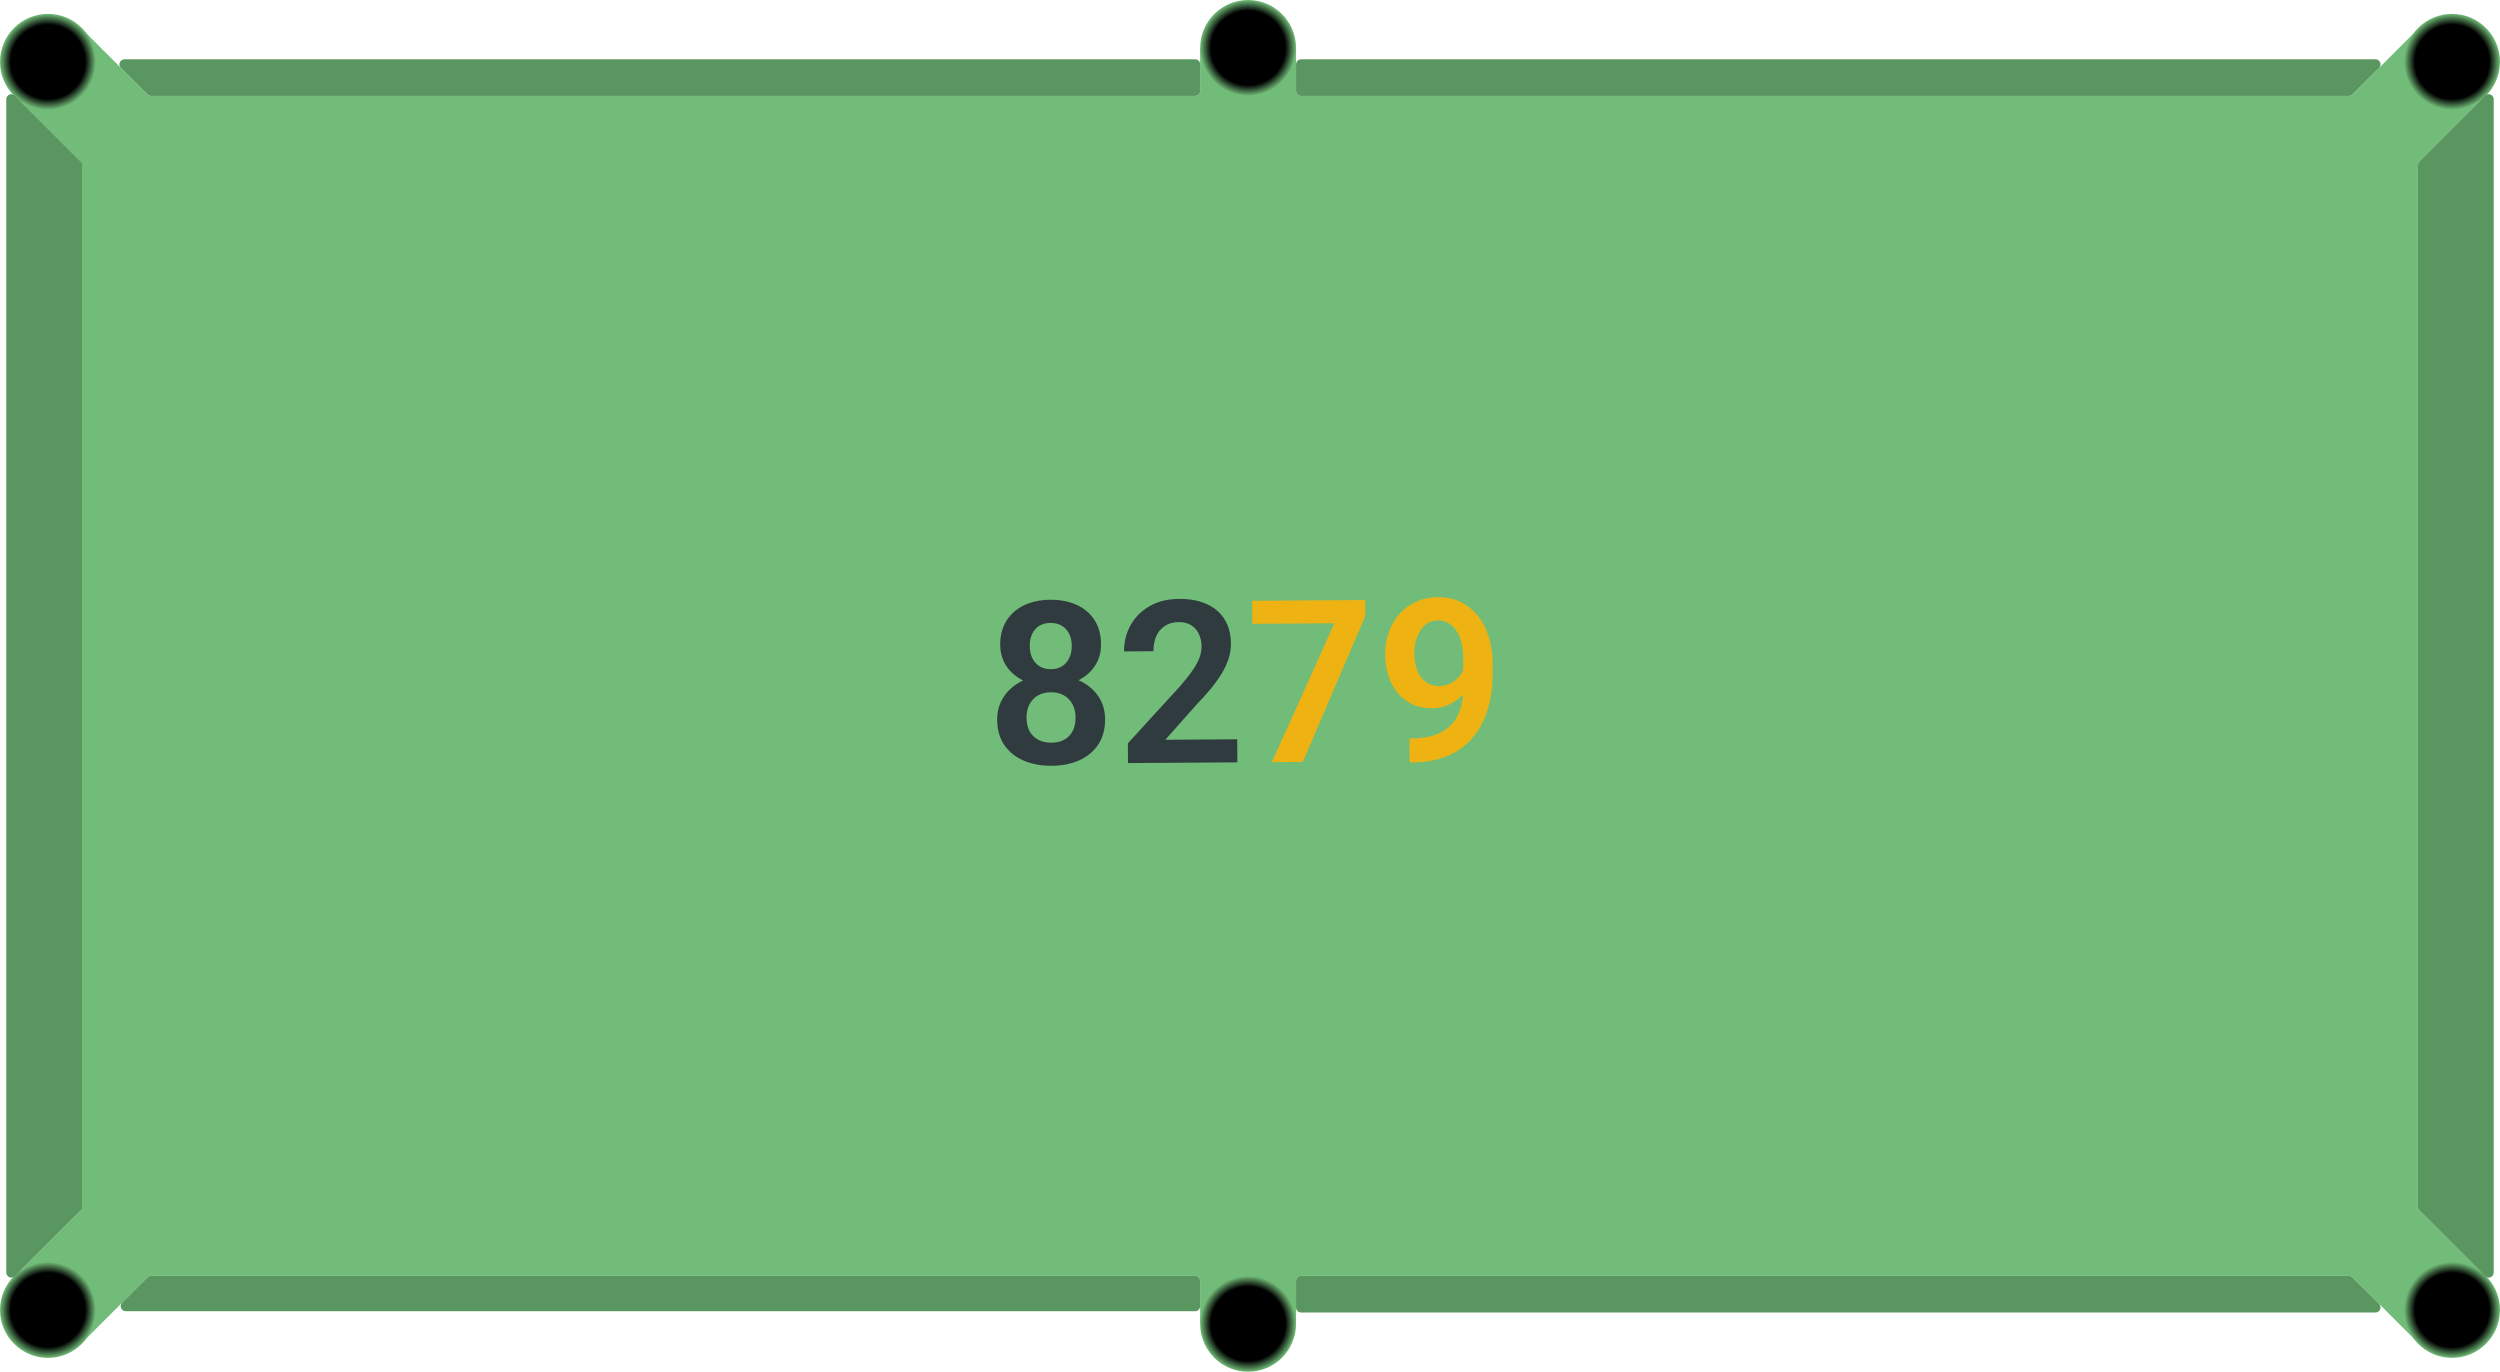
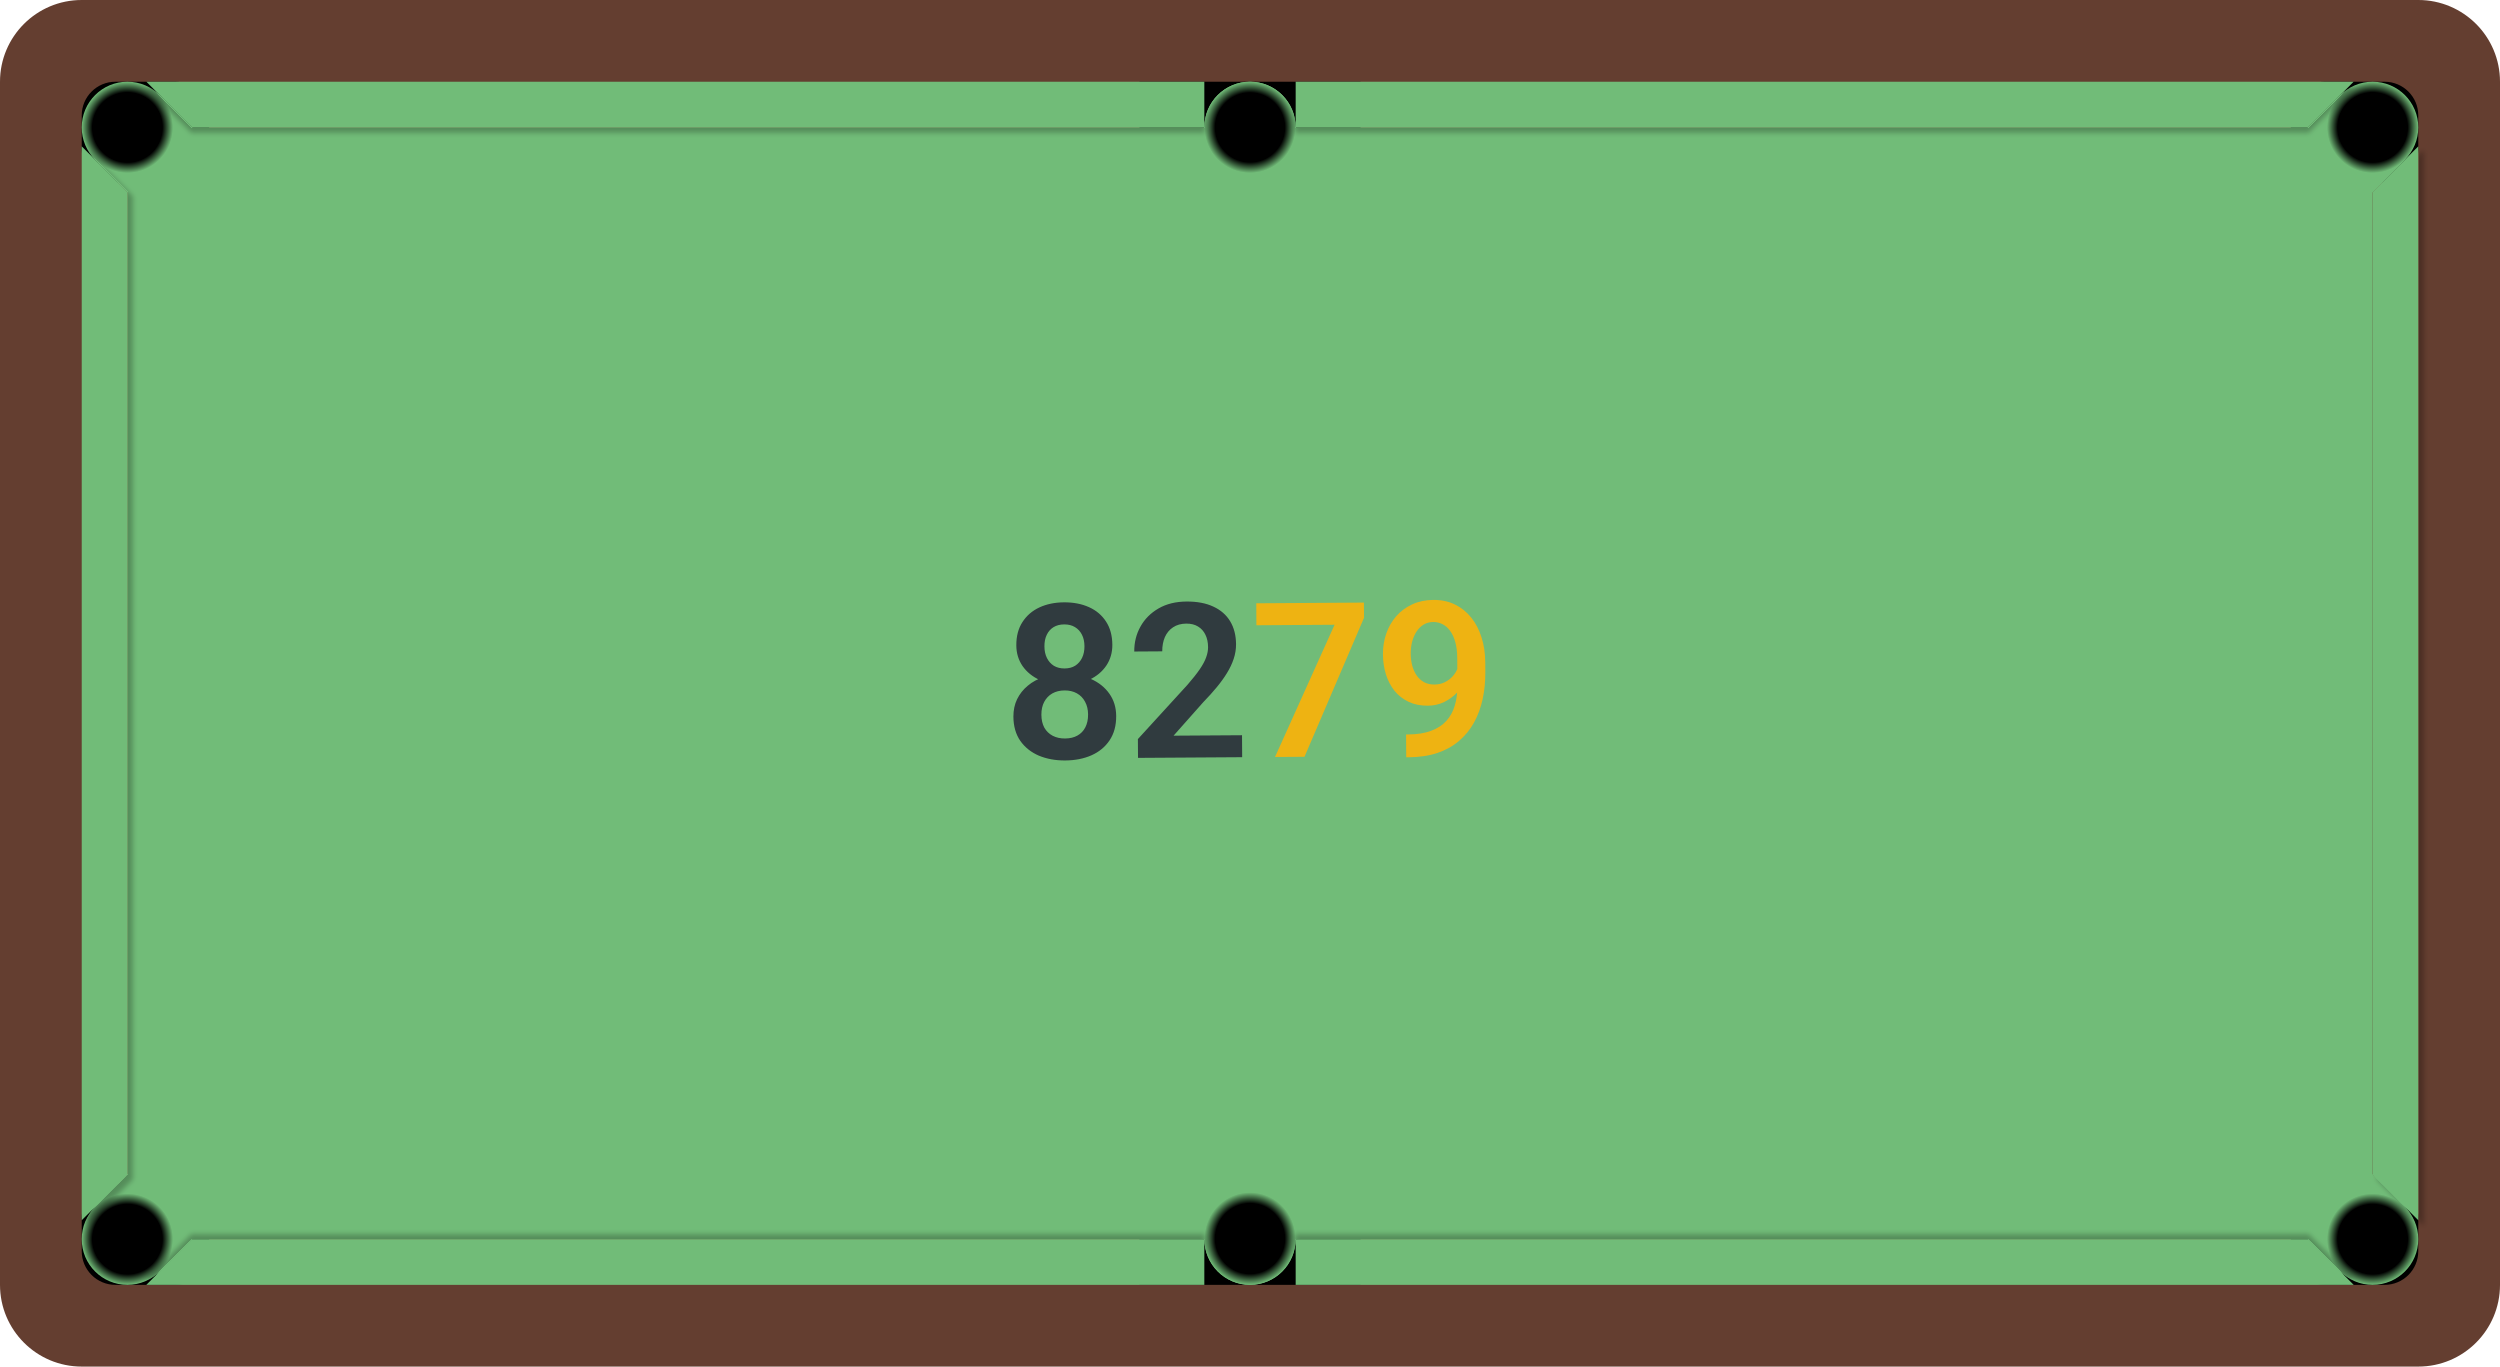
- <svg xmlns="http://www.w3.org/2000/svg" width="1981" height="1087" viewBox="0 0 1981 1087" fill="none">
-   <path d="M947 76H119.657C118.596 76 117.579 75.579 116.828 74.828L63.776 21.776C62.234 20.234 59.743 20.211 58.173 21.723L9.936 68.173C8.324 69.725 8.299 72.299 9.882 73.882L61 125L62.828 126.828C63.579 127.579 64 128.596 64 129.657V135V957.343C64 958.404 63.579 959.421 62.828 960.172L11.882 1011.12C10.299 1012.7 10.324 1015.27 11.936 1016.83L60.173 1063.28C61.743 1064.79 64.234 1064.77 65.776 1063.22L116.828 1012.17C117.579 1011.42 118.596 1011 119.657 1011H947C949.209 1011 951 1012.79 951 1015V1047C951 1049.21 952.791 1051 955 1051H1023C1025.21 1051 1027 1049.21 1027 1047V1015C1027 1012.79 1028.79 1011 1031 1011H1861.34C1862.4 1011 1863.42 1011.42 1864.17 1012.17L1913.12 1061.12C1914.7 1062.7 1917.27 1062.68 1918.83 1061.06L1965.28 1012.83C1966.79 1011.26 1966.77 1008.77 1965.22 1007.22L1917.17 959.172C1916.42 958.421 1916 957.404 1916 956.343V130.657C1916 129.596 1916.42 128.579 1917.17 127.828L1965.17 79.828C1966.73 78.266 1966.73 75.734 1965.17 74.172L1917.83 26.828C1916.27 25.266 1913.73 25.266 1912.17 26.828L1864.17 74.828C1863.42 75.579 1862.4 76 1861.34 76L1031 76C1028.79 76 1027 74.209 1027 72V40C1027 37.791 1025.21 36 1023 36H955C952.791 36 951 37.791 951 40V72C951 74.209 949.209 76 947 76Z" fill="#71BC78" />
-   <path d="M875.667 569.798C875.719 577.767 873.889 584.517 870.175 590.049C866.519 595.522 861.478 599.686 855.051 602.541C848.682 605.337 841.426 606.761 833.281 606.814C825.196 606.867 817.892 605.538 811.37 602.826C804.907 600.056 799.753 595.959 795.909 590.535C792.123 585.051 790.204 578.326 790.152 570.357C790.117 565.025 791.14 560.184 793.221 555.835C795.36 551.485 798.324 547.744 802.113 544.614C805.9 541.425 810.396 538.994 815.6 537.319C820.804 535.586 826.482 534.699 832.634 534.659C840.837 534.605 848.171 536.051 854.636 538.997C861.158 541.884 866.283 545.982 870.009 551.29C873.735 556.539 875.621 562.708 875.667 569.798ZM852.28 568.545C852.253 564.443 851.41 560.904 849.749 557.926C848.148 554.89 845.876 552.561 842.936 550.939C839.996 549.318 836.592 548.52 832.725 548.545C828.799 548.571 825.377 549.413 822.458 551.073C819.598 552.733 817.357 555.091 815.736 558.148C814.174 561.147 813.406 564.697 813.433 568.799C813.46 572.959 814.275 576.528 815.876 579.505C817.536 582.424 819.836 584.665 822.776 586.228C825.716 587.791 829.178 588.559 833.162 588.533C837.146 588.507 840.569 587.694 843.429 586.093C846.29 584.492 848.473 582.222 849.977 579.283C851.539 576.284 852.307 572.705 852.28 568.545ZM872.468 510.579C872.51 517.025 870.848 522.778 867.483 527.839C864.117 532.842 859.426 536.769 853.409 539.621C847.451 542.472 840.605 543.923 832.871 543.974C825.137 544.024 818.213 542.663 812.101 539.891C806.048 537.118 801.277 533.252 797.787 528.294C794.356 523.278 792.619 517.547 792.577 511.102C792.527 503.485 794.213 497.028 797.636 491.732C801.058 486.378 805.748 482.304 811.707 479.511C817.724 476.718 824.57 475.296 832.246 475.246C840.039 475.195 846.961 476.527 853.015 479.241C859.068 481.955 863.811 485.968 867.244 491.277C870.677 496.528 872.418 502.962 872.468 510.579ZM849.271 511.698C849.248 508.065 848.553 504.906 847.188 502.219C845.822 499.474 843.875 497.348 841.345 495.841C838.875 494.334 835.881 493.592 832.366 493.615C828.967 493.637 826.043 494.388 823.591 495.869C821.14 497.35 819.25 499.472 817.92 502.235C816.59 504.939 815.937 508.166 815.962 511.916C815.986 515.607 816.681 518.825 818.046 521.57C819.412 524.315 821.33 526.471 823.802 528.037C826.331 529.543 829.324 530.286 832.781 530.263C836.238 530.24 839.192 529.459 841.643 527.92C844.094 526.322 845.984 524.141 847.313 521.379C848.643 518.616 849.296 515.389 849.271 511.698ZM980.364 585.813L980.484 604.094L893.825 604.661L893.723 589.016L935.001 543.834C939.305 538.883 942.704 534.584 945.2 530.935C947.696 527.285 949.461 523.993 950.497 521.056C951.591 518.06 952.129 515.215 952.111 512.52C952.085 508.594 951.36 505.171 949.935 502.251C948.509 499.272 946.443 496.971 943.737 495.348C941.09 493.724 937.832 492.925 933.965 492.951C929.688 492.979 926.032 493.999 922.999 496.011C920.023 497.964 917.756 500.674 916.196 504.141C914.695 507.608 913.96 511.568 913.989 516.021L890.698 516.173C890.649 508.615 892.361 501.719 895.836 495.485C899.311 489.193 904.317 484.15 910.855 480.357C917.393 476.564 925.173 474.638 934.197 474.58C942.986 474.522 950.436 475.938 956.549 478.828C962.662 481.659 967.317 485.73 970.516 491.042C973.715 496.353 975.338 502.7 975.387 510.083C975.413 514.184 974.766 518.231 973.444 522.224C972.123 526.217 970.245 530.185 967.809 534.127C965.432 538.01 962.587 541.954 959.273 545.96C955.959 549.966 952.265 554.063 948.191 558.25L923.412 586.186L980.364 585.813Z" fill="#303B3F" />
-   <path d="M1081.77 475.461L1081.86 488.117L1032.34 603.755L1007.82 603.916L1057.37 493.902L992.335 494.327L992.215 476.046L1081.77 475.461ZM1116.86 585.185L1118.53 585.174C1126.09 585.125 1132.47 584.116 1137.67 582.148C1142.93 580.18 1147.16 577.428 1150.36 573.891C1153.62 570.296 1155.96 566.032 1157.39 561.101C1158.88 556.111 1159.61 550.598 1159.57 544.563L1159.42 521.36C1159.39 516.439 1158.86 512.135 1157.84 508.451C1156.82 504.707 1155.39 501.582 1153.56 499.074C1151.79 496.566 1149.69 494.705 1147.28 493.49C1144.87 492.217 1142.29 491.589 1139.54 491.607C1136.49 491.627 1133.8 492.348 1131.47 493.769C1129.13 495.191 1127.15 497.137 1125.53 499.609C1123.96 502.021 1122.75 504.813 1121.89 507.982C1121.09 511.152 1120.7 514.494 1120.72 518.01C1120.75 521.408 1121.15 524.658 1121.93 527.758C1122.77 530.858 1123.99 533.604 1125.59 535.996C1127.24 538.387 1129.31 540.278 1131.78 541.668C1134.25 543 1137.12 543.655 1140.4 543.634C1143.51 543.613 1146.32 543.009 1148.83 541.821C1151.4 540.573 1153.62 538.948 1155.48 536.943C1157.34 534.88 1158.76 532.615 1159.74 530.148C1160.78 527.621 1161.35 525.069 1161.45 522.49L1169.64 525.952C1169.67 530.229 1168.79 534.454 1167 538.626C1165.27 542.797 1162.81 546.593 1159.61 550.012C1156.46 553.373 1152.79 556.092 1148.59 558.17C1144.38 560.19 1139.85 561.216 1134.98 561.248C1128.95 561.287 1123.61 560.209 1118.96 558.012C1114.32 555.816 1110.4 552.765 1107.22 548.86C1104.08 544.896 1101.71 540.342 1100.09 535.196C1098.48 529.991 1097.65 524.43 1097.61 518.512C1097.57 512.36 1098.5 506.582 1100.4 501.179C1102.3 495.718 1105.05 490.924 1108.66 486.799C1112.32 482.615 1116.75 479.334 1121.95 476.956C1127.15 474.52 1133 473.28 1139.5 473.238C1146.24 473.194 1152.26 474.473 1157.55 477.075C1162.84 479.677 1167.34 483.31 1171.07 487.973C1174.79 492.578 1177.64 498.038 1179.61 504.353C1181.64 510.668 1182.69 517.575 1182.74 525.075L1182.79 533.249C1182.84 541.159 1182.1 548.664 1180.56 555.764C1179.03 562.864 1176.64 569.354 1173.39 575.235C1170.15 581.116 1166 586.211 1160.93 590.522C1155.92 594.832 1149.9 598.182 1142.89 600.572C1135.93 602.902 1127.97 604.097 1119 604.156L1116.98 604.169L1116.86 585.185Z" fill="#EEB312" />
-   <rect x="951" width="76" height="76" rx="38" fill="url(#paint0_radial_2130_86)" />
-   <rect x="951" y="1011" width="76" height="76" rx="38" fill="url(#paint1_radial_2130_86)" />
-   <circle cx="1943" cy="49" r="38" fill="url(#paint2_radial_2130_86)" />
-   <circle cx="1943" cy="1038" r="38" fill="url(#paint3_radial_2130_86)" />
-   <circle cx="38" cy="49" r="38" fill="url(#paint4_radial_2130_86)" />
-   <circle cx="38" cy="1038" r="38" fill="url(#paint5_radial_2130_86)" />
-   <path d="M95.828 53.828C93.309 51.309 95.093 47 98.657 47H947C949.209 47 951 48.791 951 51V72C951 74.209 949.209 76 947 76H119.657C118.596 76 117.579 75.579 116.828 74.828L95.828 53.828Z" fill="#71BC78" />
-   <path d="M1885.14 53.833C1887.67 51.316 1885.89 47 1882.32 47H1031C1028.79 47 1027 48.791 1027 51V72C1027 74.209 1028.79 76 1031 76H1861.25C1862.3 76 1863.32 75.581 1864.07 74.833L1885.14 53.833Z" fill="#71BC78" />
-   <path d="M1885.14 1033.17C1887.67 1035.68 1885.89 1040 1882.32 1040H1031C1028.79 1040 1027 1038.21 1027 1036V1015C1027 1012.79 1028.79 1011 1031 1011H1861.25C1862.3 1011 1863.32 1011.42 1864.07 1012.17L1885.14 1033.17Z" fill="#71BC78" />
-   <path d="M96.828 1032.17C94.309 1034.69 96.093 1039 99.657 1039H947C949.209 1039 951 1037.21 951 1035V1015C951 1012.79 949.209 1011 947 1011H119.657C118.596 1011 117.579 1011.42 116.828 1012.17L96.828 1032.17Z" fill="#71BC78" />
-   <path d="M1916 130.657C1916 129.596 1916.42 128.578 1917.17 127.828L1969.17 75.828C1971.69 73.309 1976 75.093 1976 78.657V1008.34C1976 1011.91 1971.69 1013.69 1969.17 1011.17L1917.17 959.172C1916.42 958.421 1916 957.404 1916 956.343V130.657Z" fill="#71BC78" />
-   <path d="M65 130.657C65 129.596 64.579 128.578 63.828 127.828L11.828 75.828C9.309 73.309 5 75.093 5 78.657V1008.34C5 1011.91 9.309 1013.69 11.828 1011.17L63.828 959.172C64.579 958.421 65 957.404 65 956.343V130.657Z" fill="#71BC78" />
-   <path d="M95.828 53.828C93.309 51.309 95.093 47 98.657 47H947C949.209 47 951 48.791 951 51V72C951 74.209 949.209 76 947 76H119.657C118.596 76 117.579 75.579 116.828 74.828L95.828 53.828Z" fill="black" fill-opacity="0.2" />
-   <path d="M1885.14 53.833C1887.67 51.316 1885.89 47 1882.32 47H1031C1028.79 47 1027 48.791 1027 51V72C1027 74.209 1028.79 76 1031 76H1861.25C1862.3 76 1863.32 75.581 1864.07 74.833L1885.14 53.833Z" fill="black" fill-opacity="0.2" />
-   <path d="M1885.14 1033.17C1887.67 1035.68 1885.89 1040 1882.32 1040H1031C1028.79 1040 1027 1038.21 1027 1036V1015C1027 1012.79 1028.79 1011 1031 1011H1861.25C1862.3 1011 1863.32 1011.42 1864.07 1012.17L1885.14 1033.17Z" fill="black" fill-opacity="0.2" />
-   <path d="M96.828 1032.17C94.309 1034.69 96.093 1039 99.657 1039H947C949.209 1039 951 1037.21 951 1035V1015C951 1012.79 949.209 1011 947 1011H119.657C118.596 1011 117.579 1011.42 116.828 1012.17L96.828 1032.17Z" fill="black" fill-opacity="0.2" />
-   <path d="M1916 130.657C1916 129.596 1916.42 128.578 1917.17 127.828L1969.17 75.828C1971.69 73.309 1976 75.093 1976 78.657V1008.34C1976 1011.91 1971.69 1013.69 1969.17 1011.17L1917.17 959.172C1916.42 958.421 1916 957.404 1916 956.343V130.657Z" fill="black" fill-opacity="0.2" />
-   <path d="M65 130.657C65 129.596 64.579 128.578 63.828 127.828L11.828 75.828C9.309 73.309 5 75.093 5 78.657V1008.34C5 1011.91 9.309 1013.69 11.828 1011.17L63.828 959.172C64.579 958.421 65 957.404 65 956.343V130.657Z" fill="black" fill-opacity="0.2" />
+ <svg xmlns="http://www.w3.org/2000/svg" width="2080" height="1137" viewBox="0 0 2080 1137" fill="none">
+   <path d="M0 68C0 30.445 30.445 0 68 0H1040V1137H68C30.445 1137 0 1106.56 0 1069V68Z" fill="#643E30" />
+   <rect x="68" y="68" width="106" height="84" rx="28" fill="black" />
+   <rect x="948" y="68" width="92" height="84" fill="black" />
+   <rect x="948" y="985" width="92" height="84" fill="black" />
+   <rect x="68" y="985" width="106" height="84" rx="28" fill="black" />
+   <rect x="106" y="106" width="934" height="925" fill="#71BC78" />
+   <circle cx="109" cy="109" r="38" fill="#71BC78" />
+   <circle cx="110" cy="110" r="38" fill="#71BC78" />
+   <circle cx="111" cy="111" r="38" fill="#71BC78" />
+   <circle cx="112" cy="112" r="38" fill="#71BC78" />
+   <circle cx="113" cy="113" r="38" fill="#71BC78" />
+   <circle cx="114" cy="114" r="38" fill="#71BC78" />
+   <circle cx="115" cy="115" r="38" fill="#71BC78" />
+   <circle cx="116" cy="116" r="38" fill="#71BC78" />
+   <circle cx="117" cy="117" r="38" fill="#71BC78" />
+   <circle cx="118" cy="118" r="38" fill="#71BC78" />
+   <circle cx="119" cy="119" r="38" fill="#71BC78" />
+   <circle cx="120" cy="120" r="38" fill="#71BC78" />
+   <circle cx="121" cy="121" r="38" fill="#71BC78" />
+   <circle cx="122" cy="122" r="38" fill="#71BC78" />
+   <circle cx="123" cy="123" r="38" fill="#71BC78" />
+   <circle cx="124" cy="124" r="38" fill="#71BC78" />
+   <circle cx="125" cy="125" r="38" fill="#71BC78" />
+   <circle cx="126" cy="126" r="38" fill="#71BC78" />
+   <circle cx="127" cy="127" r="38" fill="#71BC78" />
+   <circle cx="128" cy="128" r="38" fill="#71BC78" />
+   <circle cx="129" cy="129" r="38" fill="#71BC78" />
+   <circle cx="130" cy="130" r="38" fill="#71BC78" />
+   <circle cx="131" cy="131" r="38" fill="#71BC78" />
+   <circle cx="132" cy="132" r="38" fill="#71BC78" />
+   <path d="M1002 1031C1002 1051.99 1019.01 1069 1040 1069V1069V993H1002V1031Z" fill="#71BC78" />
+   <path d="M1002 106C1002 85.013 1019.01 68 1040 68V68V144H1002V106Z" fill="#71BC78" />
+   <circle cx="106" cy="106" r="38" fill="url(#paint0_radial_2130_379)" />
+   <circle cx="38" cy="38" r="38" transform="matrix(1 0 0 -1 69 1068)" fill="#71BC78" />
+   <circle cx="38" cy="38" r="38" transform="matrix(1 0 0 -1 70 1067)" fill="#71BC78" />
+   <circle cx="38" cy="38" r="38" transform="matrix(1 0 0 -1 71 1066)" fill="#71BC78" />
+   <circle cx="38" cy="38" r="38" transform="matrix(1 0 0 -1 72 1065)" fill="#71BC78" />
+   <circle cx="38" cy="38" r="38" transform="matrix(1 0 0 -1 73 1064)" fill="#71BC78" />
+   <circle cx="38" cy="38" r="38" transform="matrix(1 0 0 -1 74 1063)" fill="#71BC78" />
+   <circle cx="38" cy="38" r="38" transform="matrix(1 0 0 -1 75 1062)" fill="#71BC78" />
+   <circle cx="38" cy="38" r="38" transform="matrix(1 0 0 -1 76 1061)" fill="#71BC78" />
+   <circle cx="38" cy="38" r="38" transform="matrix(1 0 0 -1 77 1060)" fill="#71BC78" />
+   <circle cx="38" cy="38" r="38" transform="matrix(1 0 0 -1 78 1059)" fill="#71BC78" />
+   <circle cx="38" cy="38" r="38" transform="matrix(1 0 0 -1 79 1058)" fill="#71BC78" />
+   <circle cx="38" cy="38" r="38" transform="matrix(1 0 0 -1 80 1057)" fill="#71BC78" />
+   <circle cx="38" cy="38" r="38" transform="matrix(1 0 0 -1 81 1056)" fill="#71BC78" />
+   <circle cx="38" cy="38" r="38" transform="matrix(1 0 0 -1 82 1055)" fill="#71BC78" />
+   <circle cx="38" cy="38" r="38" transform="matrix(1 0 0 -1 83 1054)" fill="#71BC78" />
+   <circle cx="38" cy="38" r="38" transform="matrix(1 0 0 -1 84 1053)" fill="#71BC78" />
+   <circle cx="38" cy="38" r="38" transform="matrix(1 0 0 -1 85 1052)" fill="#71BC78" />
+   <circle cx="38" cy="38" r="38" transform="matrix(1 0 0 -1 86 1051)" fill="#71BC78" />
+   <circle cx="38" cy="38" r="38" transform="matrix(1 0 0 -1 87 1050)" fill="#71BC78" />
+   <circle cx="38" cy="38" r="38" transform="matrix(1 0 0 -1 88 1049)" fill="#71BC78" />
+   <circle cx="38" cy="38" r="38" transform="matrix(1 0 0 -1 89 1048)" fill="#71BC78" />
+   <circle cx="38" cy="38" r="38" transform="matrix(1 0 0 -1 90 1047)" fill="#71BC78" />
+   <circle cx="38" cy="38" r="38" transform="matrix(1 0 0 -1 91 1046)" fill="#71BC78" />
+   <circle cx="38" cy="38" r="38" transform="matrix(1 0 0 -1 92 1045)" fill="#71BC78" />
+   <circle cx="38" cy="38" r="38" transform="matrix(1 0 0 -1 93 1044)" fill="#71BC78" />
+   <circle cx="38" cy="38" r="38" transform="matrix(1 0 0 -1 94 1043)" fill="#71BC78" />
+   <circle cx="38" cy="38" r="38" transform="matrix(1 0 0 -1 68 1069)" fill="url(#paint1_radial_2130_379)" />
+   <path d="M1002 1030.5C1002 1051.76 1019.01 1069 1040 1069V992C1019.01 992 1002 1009.24 1002 1030.5Z" fill="url(#paint2_radial_2130_379)" />
+   <path d="M1002 106C1002 126.987 1019.01 144 1040 144V68C1019.01 68 1002 85.013 1002 106Z" fill="url(#paint3_radial_2130_379)" />
+   <g filter="url(#filter0_d_2130_379)">
+     <path d="M121.778 68H1002V106H159.722L121.778 68Z" fill="#71BC78" />
+   </g>
+   <g filter="url(#filter1_d_2130_379)">
+     <path d="M121.738 1069H1002V1031H159.722L121.738 1069Z" fill="#71BC78" />
+   </g>
+   <g filter="url(#filter2_d_2130_379)">
+     <path d="M68 121.756L106 159.78V977.285L68 1015.24V121.756Z" fill="#71BC78" />
+   </g>
+   <path d="M2080 68C2080 30.445 2049.56 0 2012 0H1040V1137H2012C2049.56 1137 2080 1106.56 2080 1069V68Z" fill="#643E30" />
+   <rect width="106" height="84" rx="28" transform="matrix(-1 0 0 1 2012 68)" fill="black" />
+   <rect width="92" height="84" transform="matrix(-1 0 0 1 1132 68)" fill="black" />
+   <rect width="92" height="84" transform="matrix(-1 0 0 1 1132 985)" fill="black" />
+   <rect width="106" height="84" rx="28" transform="matrix(-1 0 0 1 2012 985)" fill="black" />
+   <rect width="934" height="925" transform="matrix(-1 0 0 1 1974 106)" fill="#71BC78" />
+   <circle cx="38" cy="38" r="38" transform="matrix(-1 0 0 1 2009 71)" fill="#71BC78" />
+   <circle cx="38" cy="38" r="38" transform="matrix(-1 0 0 1 2008 72)" fill="#71BC78" />
+   <circle cx="38" cy="38" r="38" transform="matrix(-1 0 0 1 2007 73)" fill="#71BC78" />
+   <circle cx="38" cy="38" r="38" transform="matrix(-1 0 0 1 2006 74)" fill="#71BC78" />
+   <circle cx="38" cy="38" r="38" transform="matrix(-1 0 0 1 2005 75)" fill="#71BC78" />
+   <circle cx="38" cy="38" r="38" transform="matrix(-1 0 0 1 2004 76)" fill="#71BC78" />
+   <circle cx="38" cy="38" r="38" transform="matrix(-1 0 0 1 2003 77)" fill="#71BC78" />
+   <circle cx="38" cy="38" r="38" transform="matrix(-1 0 0 1 2002 78)" fill="#71BC78" />
+   <circle cx="38" cy="38" r="38" transform="matrix(-1 0 0 1 2001 79)" fill="#71BC78" />
+   <circle cx="38" cy="38" r="38" transform="matrix(-1 0 0 1 2000 80)" fill="#71BC78" />
+   <circle cx="38" cy="38" r="38" transform="matrix(-1 0 0 1 1999 81)" fill="#71BC78" />
+   <circle cx="38" cy="38" r="38" transform="matrix(-1 0 0 1 1998 82)" fill="#71BC78" />
+   <circle cx="38" cy="38" r="38" transform="matrix(-1 0 0 1 1997 83)" fill="#71BC78" />
+   <circle cx="38" cy="38" r="38" transform="matrix(-1 0 0 1 1996 84)" fill="#71BC78" />
+   <circle cx="38" cy="38" r="38" transform="matrix(-1 0 0 1 1995 85)" fill="#71BC78" />
+   <circle cx="38" cy="38" r="38" transform="matrix(-1 0 0 1 1994 86)" fill="#71BC78" />
+   <circle cx="38" cy="38" r="38" transform="matrix(-1 0 0 1 1993 87)" fill="#71BC78" />
+   <circle cx="38" cy="38" r="38" transform="matrix(-1 0 0 1 1992 88)" fill="#71BC78" />
+   <circle cx="38" cy="38" r="38" transform="matrix(-1 0 0 1 1991 89)" fill="#71BC78" />
+   <circle cx="38" cy="38" r="38" transform="matrix(-1 0 0 1 1990 90)" fill="#71BC78" />
+   <circle cx="38" cy="38" r="38" transform="matrix(-1 0 0 1 1989 91)" fill="#71BC78" />
+   <circle cx="38" cy="38" r="38" transform="matrix(-1 0 0 1 1988 92)" fill="#71BC78" />
+   <circle cx="38" cy="38" r="38" transform="matrix(-1 0 0 1 1987 93)" fill="#71BC78" />
+   <circle cx="38" cy="38" r="38" transform="matrix(-1 0 0 1 1986 94)" fill="#71BC78" />
+   <path d="M1078 1031C1078 1051.99 1060.99 1069 1040 1069V1069V993H1078V1031Z" fill="#71BC78" />
+   <path d="M1078 106C1078 85.013 1060.99 68 1040 68V68V144H1078V106Z" fill="#71BC78" />
+   <circle cx="38" cy="38" r="38" transform="matrix(-1 0 0 1 2012 68)" fill="url(#paint4_radial_2130_379)" />
+   <circle cx="1973" cy="1030" r="38" transform="rotate(180 1973 1030)" fill="#71BC78" />
+   <circle cx="1972" cy="1029" r="38" transform="rotate(180 1972 1029)" fill="#71BC78" />
+   <circle cx="1971" cy="1028" r="38" transform="rotate(180 1971 1028)" fill="#71BC78" />
+   <circle cx="1970" cy="1027" r="38" transform="rotate(180 1970 1027)" fill="#71BC78" />
+   <circle cx="1969" cy="1026" r="38" transform="rotate(180 1969 1026)" fill="#71BC78" />
+   <circle cx="1968" cy="1025" r="38" transform="rotate(180 1968 1025)" fill="#71BC78" />
+   <circle cx="1967" cy="1024" r="38" transform="rotate(180 1967 1024)" fill="#71BC78" />
+   <circle cx="1966" cy="1023" r="38" transform="rotate(180 1966 1023)" fill="#71BC78" />
+   <circle cx="1965" cy="1022" r="38" transform="rotate(180 1965 1022)" fill="#71BC78" />
+   <circle cx="1964" cy="1021" r="38" transform="rotate(180 1964 1021)" fill="#71BC78" />
+   <circle cx="1963" cy="1020" r="38" transform="rotate(180 1963 1020)" fill="#71BC78" />
+   <circle cx="1962" cy="1019" r="38" transform="rotate(180 1962 1019)" fill="#71BC78" />
+   <circle cx="1961" cy="1018" r="38" transform="rotate(180 1961 1018)" fill="#71BC78" />
+   <circle cx="1960" cy="1017" r="38" transform="rotate(180 1960 1017)" fill="#71BC78" />
+   <circle cx="1959" cy="1016" r="38" transform="rotate(180 1959 1016)" fill="#71BC78" />
+   <circle cx="1958" cy="1015" r="38" transform="rotate(180 1958 1015)" fill="#71BC78" />
+   <circle cx="1957" cy="1014" r="38" transform="rotate(180 1957 1014)" fill="#71BC78" />
+   <circle cx="1956" cy="1013" r="38" transform="rotate(180 1956 1013)" fill="#71BC78" />
+   <circle cx="1955" cy="1012" r="38" transform="rotate(180 1955 1012)" fill="#71BC78" />
+   <circle cx="1954" cy="1011" r="38" transform="rotate(180 1954 1011)" fill="#71BC78" />
+   <circle cx="1953" cy="1010" r="38" transform="rotate(180 1953 1010)" fill="#71BC78" />
+   <circle cx="1952" cy="1009" r="38" transform="rotate(180 1952 1009)" fill="#71BC78" />
+   <circle cx="1951" cy="1008" r="38" transform="rotate(180 1951 1008)" fill="#71BC78" />
+   <circle cx="1950" cy="1007" r="38" transform="rotate(180 1950 1007)" fill="#71BC78" />
+   <circle cx="1949" cy="1006" r="38" transform="rotate(180 1949 1006)" fill="#71BC78" />
+   <circle cx="1948" cy="1005" r="38" transform="rotate(180 1948 1005)" fill="#71BC78" />
+   <circle cx="1974" cy="1031" r="38" transform="rotate(180 1974 1031)" fill="url(#paint5_radial_2130_379)" />
+   <path d="M1078 1030.5C1078 1051.76 1060.99 1069 1040 1069V992C1060.99 992 1078 1009.24 1078 1030.5Z" fill="url(#paint6_radial_2130_379)" />
+   <path d="M1078 106C1078 126.987 1060.99 144 1040 144V68C1060.99 68 1078 85.013 1078 106Z" fill="url(#paint7_radial_2130_379)" />
+   <g filter="url(#filter3_d_2130_379)">
+     <path d="M1958.22 68H1078V106H1920.28L1958.22 68Z" fill="#71BC78" />
+   </g>
+   <g filter="url(#filter4_d_2130_379)">
+     <path d="M1958.26 1069H1078V1031H1920.28L1958.26 1069Z" fill="#71BC78" />
+   </g>
+   <g filter="url(#filter5_d_2130_379)">
+     <path d="M2012 121.756L1974 159.78V977.285L2012 1015.24V121.756Z" fill="#71BC78" />
+   </g>
+   <path d="M928.667 595.692C928.719 603.66 926.889 610.411 923.175 615.943C919.519 621.416 914.478 625.58 908.051 628.435C901.682 631.23 894.426 632.655 886.281 632.708C878.196 632.761 870.892 631.432 864.37 628.72C857.907 625.95 852.753 621.853 848.909 616.428C845.123 610.945 843.204 604.219 843.152 596.251C843.117 590.919 844.14 586.078 846.221 581.728C848.36 577.378 851.324 573.638 855.113 570.508C858.9 567.319 863.396 564.887 868.6 563.213C873.804 561.479 879.482 560.593 885.634 560.552C893.837 560.499 901.171 561.945 907.636 564.891C914.158 567.778 919.283 571.876 923.009 577.184C926.735 582.433 928.621 588.602 928.667 595.692ZM905.28 594.438C905.253 590.337 904.41 586.797 902.749 583.82C901.148 580.784 898.876 578.455 895.936 576.833C892.996 575.212 889.592 574.414 885.725 574.439C881.799 574.465 878.377 575.307 875.458 576.967C872.598 578.626 870.357 580.985 868.736 584.042C867.174 587.041 866.406 590.591 866.433 594.692C866.46 598.852 867.275 602.421 868.876 605.399C870.536 608.318 872.836 610.559 875.776 612.122C878.716 613.685 882.178 614.453 886.162 614.427C890.146 614.401 893.569 613.588 896.429 611.987C899.29 610.386 901.473 608.116 902.977 605.176C904.539 602.178 905.307 598.599 905.28 594.438ZM925.468 536.473C925.51 542.918 923.848 548.672 920.483 553.733C917.117 558.735 912.426 562.663 906.409 565.514C900.451 568.366 893.605 569.817 885.871 569.867C878.137 569.918 871.213 568.557 865.101 565.784C859.048 563.011 854.277 559.146 850.787 554.188C847.356 549.172 845.619 543.441 845.577 536.995C845.527 529.378 847.213 522.922 850.636 517.626C854.058 512.271 858.748 508.198 864.707 505.405C870.724 502.612 877.57 501.19 885.246 501.14C893.039 501.089 899.961 502.42 906.015 505.135C912.068 507.849 916.811 511.861 920.244 517.171C923.677 522.422 925.418 528.856 925.468 536.473ZM902.271 537.592C902.248 533.959 901.553 530.799 900.188 528.113C898.822 525.368 896.875 523.242 894.345 521.735C891.875 520.228 888.881 519.485 885.366 519.508C881.967 519.531 879.043 520.282 876.591 521.763C874.14 523.244 872.25 525.366 870.92 528.128C869.59 530.832 868.937 534.059 868.962 537.809C868.986 541.501 869.681 544.719 871.046 547.464C872.412 550.209 874.33 552.364 876.802 553.93C879.331 555.437 882.324 556.179 885.781 556.157C889.238 556.134 892.192 555.353 894.643 553.814C897.094 552.216 898.984 550.035 900.313 547.273C901.643 544.51 902.296 541.283 902.271 537.592ZM1033.36 611.707L1033.48 629.988L946.825 630.554L946.723 614.91L988.001 569.727C992.305 564.777 995.704 560.478 998.2 556.828C1000.7 553.179 1002.46 549.886 1003.5 546.95C1004.59 543.954 1005.13 541.109 1005.11 538.414C1005.09 534.488 1004.36 531.065 1002.93 528.144C1001.51 525.165 999.443 522.864 996.737 521.241C994.09 519.618 990.832 518.819 986.965 518.844C982.688 518.872 979.032 519.892 975.999 521.904C973.023 523.857 970.756 526.568 969.196 530.035C967.695 533.502 966.96 537.462 966.989 541.915L943.698 542.067C943.649 534.509 945.361 527.613 948.836 521.379C952.311 515.086 957.317 510.044 963.855 506.251C970.393 502.458 978.173 500.532 987.197 500.473C995.986 500.416 1003.44 501.832 1009.55 504.722C1015.66 507.553 1020.32 511.624 1023.52 516.935C1026.71 522.247 1028.34 528.594 1028.39 535.976C1028.41 540.078 1027.77 544.125 1026.44 548.118C1025.12 552.111 1023.24 556.079 1020.81 560.021C1018.43 563.903 1015.59 567.848 1012.27 571.854C1008.96 575.86 1005.27 579.957 1001.19 584.143L976.412 612.079L1033.36 611.707Z" fill="#303B3F" />
+   <path d="M1134.77 501.354L1134.86 514.01L1085.34 629.649L1060.82 629.809L1110.37 519.796L1045.33 520.221L1045.22 501.94L1134.77 501.354ZM1169.86 611.079L1171.53 611.068C1179.09 611.018 1185.47 610.01 1190.67 608.042C1195.93 606.074 1200.16 603.322 1203.36 599.785C1206.62 596.19 1208.96 591.926 1210.39 586.995C1211.88 582.005 1212.61 576.492 1212.57 570.457L1212.42 547.254C1212.39 542.332 1211.86 538.029 1210.84 534.344C1209.82 530.601 1208.39 527.475 1206.56 524.968C1204.79 522.46 1202.69 520.598 1200.28 519.384C1197.87 518.11 1195.29 517.483 1192.54 517.501C1189.49 517.521 1186.8 518.241 1184.47 519.663C1182.13 521.084 1180.15 523.031 1178.53 525.503C1176.96 527.915 1175.75 530.706 1174.89 533.876C1174.09 537.046 1173.7 540.388 1173.72 543.904C1173.75 547.302 1174.15 550.551 1174.93 553.652C1175.77 556.752 1176.99 559.498 1178.59 561.89C1180.24 564.281 1182.31 566.172 1184.78 567.562C1187.25 568.894 1190.12 569.549 1193.4 569.527C1196.51 569.507 1199.32 568.903 1201.83 567.715C1204.4 566.467 1206.62 564.841 1208.48 562.837C1210.34 560.774 1211.76 558.509 1212.74 556.041C1213.78 553.515 1214.35 550.962 1214.45 548.384L1222.64 551.846C1222.67 556.123 1221.79 560.348 1220 564.519C1218.27 568.691 1215.81 572.487 1212.61 575.906C1209.46 579.266 1205.79 581.986 1201.59 584.064C1197.38 586.084 1192.85 587.11 1187.98 587.141C1181.95 587.181 1176.61 586.102 1171.96 583.906C1167.32 581.71 1163.4 578.659 1160.22 574.754C1157.08 570.79 1154.71 566.235 1153.09 561.09C1151.48 555.885 1150.65 550.324 1150.61 544.406C1150.57 538.254 1151.5 532.476 1153.4 527.073C1155.3 521.611 1158.05 516.818 1161.66 512.693C1165.32 508.509 1169.75 505.228 1174.95 502.85C1180.15 500.413 1186 499.174 1192.5 499.131C1199.24 499.087 1205.26 500.366 1210.55 502.969C1215.84 505.571 1220.34 509.204 1224.07 513.867C1227.79 518.472 1230.64 523.932 1232.61 530.247C1234.64 536.562 1235.69 543.469 1235.74 550.969L1235.79 559.143C1235.84 567.053 1235.1 574.558 1233.56 581.658C1232.03 588.758 1229.64 595.248 1226.39 601.129C1223.15 607.01 1219 612.105 1213.93 616.416C1208.92 620.726 1202.9 624.076 1195.89 626.466C1188.93 628.796 1180.97 629.991 1172 630.049L1169.98 630.063L1169.86 611.079Z" fill="#EEB312" />
  <defs>
-     <radialGradient id="paint0_radial_2130_86" cx="0" cy="0" r="1" gradientUnits="userSpaceOnUse" gradientTransform="translate(989 38) rotate(90) scale(38)">
-       <stop offset="0.775" />
-       <stop offset="1" stop-color="#71BC78" />
-     </radialGradient>
-     <radialGradient id="paint1_radial_2130_86" cx="0" cy="0" r="1" gradientUnits="userSpaceOnUse" gradientTransform="translate(989 1049) rotate(90) scale(38)">
-       <stop offset="0.775" />
-       <stop offset="1" stop-color="#71BC78" />
-     </radialGradient>
-     <radialGradient id="paint2_radial_2130_86" cx="0" cy="0" r="1" gradientUnits="userSpaceOnUse" gradientTransform="translate(1943 49) rotate(90) scale(38)">
-       <stop offset="0.775" />
-       <stop offset="1" stop-color="#71BC78" />
-     </radialGradient>
-     <radialGradient id="paint3_radial_2130_86" cx="0" cy="0" r="1" gradientUnits="userSpaceOnUse" gradientTransform="translate(1943 1038) rotate(90) scale(38)">
-       <stop offset="0.775" />
-       <stop offset="1" stop-color="#71BC78" />
-     </radialGradient>
-     <radialGradient id="paint4_radial_2130_86" cx="0" cy="0" r="1" gradientUnits="userSpaceOnUse" gradientTransform="translate(38 49) rotate(90) scale(38)">
-       <stop offset="0.775" />
-       <stop offset="1" stop-color="#71BC78" />
-     </radialGradient>
-     <radialGradient id="paint5_radial_2130_86" cx="0" cy="0" r="1" gradientUnits="userSpaceOnUse" gradientTransform="translate(38 1038) rotate(90) scale(38)">
-       <stop offset="0.775" />
+     <filter id="filter0_d_2130_379" x="117.778" y="68" width="888.222" height="46" filterUnits="userSpaceOnUse" color-interpolation-filters="sRGB">
+       <feFlood flood-opacity="0" result="BackgroundImageFix" />
+       <feColorMatrix in="SourceAlpha" type="matrix" values="0 0 0 0 0 0 0 0 0 0 0 0 0 0 0 0 0 0 127 0" result="hardAlpha" />
+       <feOffset dy="4" />
+       <feGaussianBlur stdDeviation="2" />
+       <feComposite in2="hardAlpha" operator="out" />
+       <feColorMatrix type="matrix" values="0 0 0 0 0 0 0 0 0 0 0 0 0 0 0 0 0 0 0.25 0" />
+       <feBlend mode="normal" in2="BackgroundImageFix" result="effect1_dropShadow_2130_379" />
+       <feBlend mode="normal" in="SourceGraphic" in2="effect1_dropShadow_2130_379" result="shape" />
+     </filter>
+     <filter id="filter1_d_2130_379" x="117.738" y="1023" width="888.262" height="46" filterUnits="userSpaceOnUse" color-interpolation-filters="sRGB">
+       <feFlood flood-opacity="0" result="BackgroundImageFix" />
+       <feColorMatrix in="SourceAlpha" type="matrix" values="0 0 0 0 0 0 0 0 0 0 0 0 0 0 0 0 0 0 127 0" result="hardAlpha" />
+       <feOffset dy="-4" />
+       <feGaussianBlur stdDeviation="2" />
+       <feComposite in2="hardAlpha" operator="out" />
+       <feColorMatrix type="matrix" values="0 0 0 0 0 0 0 0 0 0 0 0 0 0 0 0 0 0 0.25 0" />
+       <feBlend mode="normal" in2="BackgroundImageFix" result="effect1_dropShadow_2130_379" />
+       <feBlend mode="normal" in="SourceGraphic" in2="effect1_dropShadow_2130_379" result="shape" />
+     </filter>
+     <filter id="filter2_d_2130_379" x="68" y="121.756" width="46" height="901.484" filterUnits="userSpaceOnUse" color-interpolation-filters="sRGB">
+       <feFlood flood-opacity="0" result="BackgroundImageFix" />
+       <feColorMatrix in="SourceAlpha" type="matrix" values="0 0 0 0 0 0 0 0 0 0 0 0 0 0 0 0 0 0 127 0" result="hardAlpha" />
+       <feOffset dx="4" dy="4" />
+       <feGaussianBlur stdDeviation="2" />
+       <feComposite in2="hardAlpha" operator="out" />
+       <feColorMatrix type="matrix" values="0 0 0 0 0 0 0 0 0 0 0 0 0 0 0 0 0 0 0.25 0" />
+       <feBlend mode="normal" in2="BackgroundImageFix" result="effect1_dropShadow_2130_379" />
+       <feBlend mode="normal" in="SourceGraphic" in2="effect1_dropShadow_2130_379" result="shape" />
+     </filter>
+     <filter id="filter3_d_2130_379" x="1074" y="68" width="888.222" height="46" filterUnits="userSpaceOnUse" color-interpolation-filters="sRGB">
+       <feFlood flood-opacity="0" result="BackgroundImageFix" />
+       <feColorMatrix in="SourceAlpha" type="matrix" values="0 0 0 0 0 0 0 0 0 0 0 0 0 0 0 0 0 0 127 0" result="hardAlpha" />
+       <feOffset dy="4" />
+       <feGaussianBlur stdDeviation="2" />
+       <feComposite in2="hardAlpha" operator="out" />
+       <feColorMatrix type="matrix" values="0 0 0 0 0 0 0 0 0 0 0 0 0 0 0 0 0 0 0.25 0" />
+       <feBlend mode="normal" in2="BackgroundImageFix" result="effect1_dropShadow_2130_379" />
+       <feBlend mode="normal" in="SourceGraphic" in2="effect1_dropShadow_2130_379" result="shape" />
+     </filter>
+     <filter id="filter4_d_2130_379" x="1074" y="1023" width="888.262" height="46" filterUnits="userSpaceOnUse" color-interpolation-filters="sRGB">
+       <feFlood flood-opacity="0" result="BackgroundImageFix" />
+       <feColorMatrix in="SourceAlpha" type="matrix" values="0 0 0 0 0 0 0 0 0 0 0 0 0 0 0 0 0 0 127 0" result="hardAlpha" />
+       <feOffset dy="-4" />
+       <feGaussianBlur stdDeviation="2" />
+       <feComposite in2="hardAlpha" operator="out" />
+       <feColorMatrix type="matrix" values="0 0 0 0 0 0 0 0 0 0 0 0 0 0 0 0 0 0 0.25 0" />
+       <feBlend mode="normal" in2="BackgroundImageFix" result="effect1_dropShadow_2130_379" />
+       <feBlend mode="normal" in="SourceGraphic" in2="effect1_dropShadow_2130_379" result="shape" />
+     </filter>
+     <filter id="filter5_d_2130_379" x="1974" y="121.756" width="46" height="901.484" filterUnits="userSpaceOnUse" color-interpolation-filters="sRGB">
+       <feFlood flood-opacity="0" result="BackgroundImageFix" />
+       <feColorMatrix in="SourceAlpha" type="matrix" values="0 0 0 0 0 0 0 0 0 0 0 0 0 0 0 0 0 0 127 0" result="hardAlpha" />
+       <feOffset dx="4" dy="4" />
+       <feGaussianBlur stdDeviation="2" />
+       <feComposite in2="hardAlpha" operator="out" />
+       <feColorMatrix type="matrix" values="0 0 0 0 0 0 0 0 0 0 0 0 0 0 0 0 0 0 0.25 0" />
+       <feBlend mode="normal" in2="BackgroundImageFix" result="effect1_dropShadow_2130_379" />
+       <feBlend mode="normal" in="SourceGraphic" in2="effect1_dropShadow_2130_379" result="shape" />
+     </filter>
+     <radialGradient id="paint0_radial_2130_379" cx="0" cy="0" r="1" gradientUnits="userSpaceOnUse" gradientTransform="translate(106 106) rotate(90) scale(38)">
+       <stop offset="0.765" />
+       <stop offset="1" stop-color="#71BC78" />
+     </radialGradient>
+     <radialGradient id="paint1_radial_2130_379" cx="0" cy="0" r="1" gradientUnits="userSpaceOnUse" gradientTransform="translate(38 38) rotate(90) scale(38)">
+       <stop offset="0.765" />
+       <stop offset="1" stop-color="#71BC78" />
+     </radialGradient>
+     <radialGradient id="paint2_radial_2130_379" cx="0" cy="0" r="1" gradientUnits="userSpaceOnUse" gradientTransform="translate(1040 1030.5) rotate(180) scale(38 38.5)">
+       <stop offset="0.76" />
+       <stop offset="1" stop-color="#71BC78" />
+     </radialGradient>
+     <radialGradient id="paint3_radial_2130_379" cx="0" cy="0" r="1" gradientUnits="userSpaceOnUse" gradientTransform="translate(1040 106) rotate(180) scale(38)">
+       <stop offset="0.76" />
+       <stop offset="1" stop-color="#71BC78" />
+     </radialGradient>
+     <radialGradient id="paint4_radial_2130_379" cx="0" cy="0" r="1" gradientUnits="userSpaceOnUse" gradientTransform="translate(38 38) rotate(90) scale(38)">
+       <stop offset="0.765" />
+       <stop offset="1" stop-color="#71BC78" />
+     </radialGradient>
+     <radialGradient id="paint5_radial_2130_379" cx="0" cy="0" r="1" gradientUnits="userSpaceOnUse" gradientTransform="translate(1974 1031) rotate(90) scale(38)">
+       <stop offset="0.765" />
+       <stop offset="1" stop-color="#71BC78" />
+     </radialGradient>
+     <radialGradient id="paint6_radial_2130_379" cx="0" cy="0" r="1" gradientUnits="userSpaceOnUse" gradientTransform="translate(1040 1030.5) scale(38 38.5)">
+       <stop offset="0.76" />
+       <stop offset="1" stop-color="#71BC78" />
+     </radialGradient>
+     <radialGradient id="paint7_radial_2130_379" cx="0" cy="0" r="1" gradientUnits="userSpaceOnUse" gradientTransform="translate(1040 106) scale(38)">
+       <stop offset="0.76" />
      <stop offset="1" stop-color="#71BC78" />
    </radialGradient>
  </defs>
</svg>
